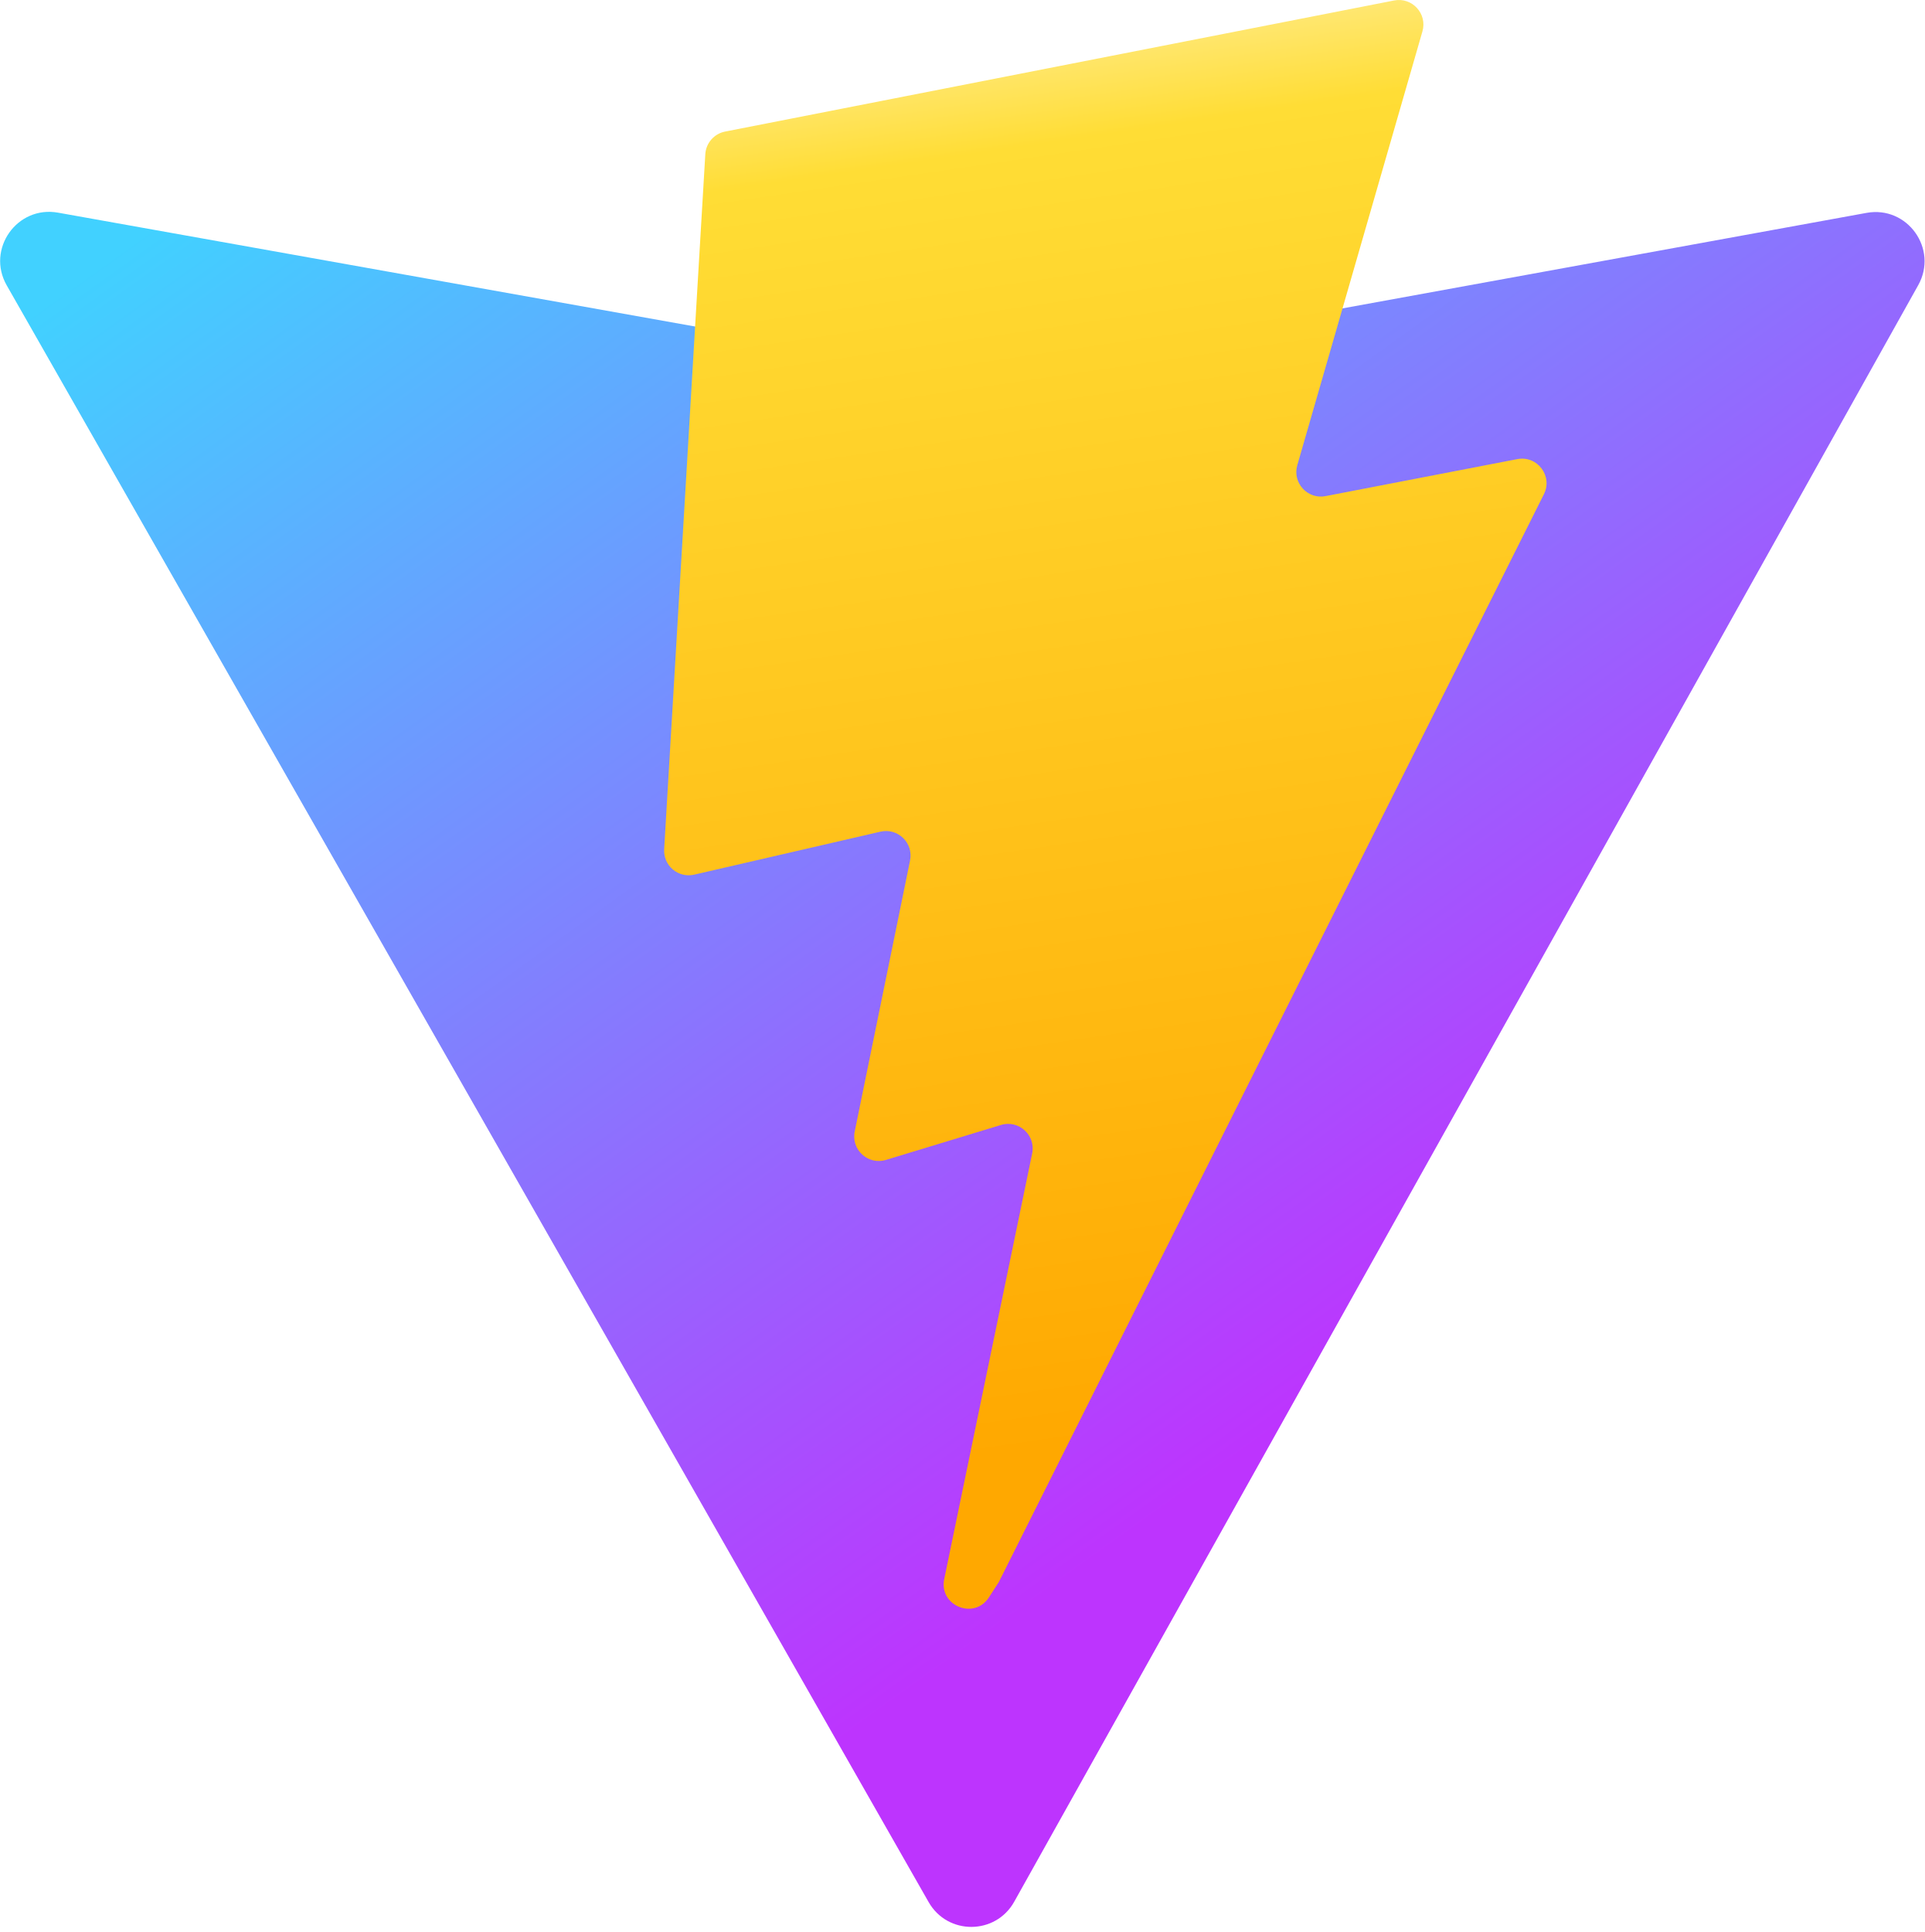
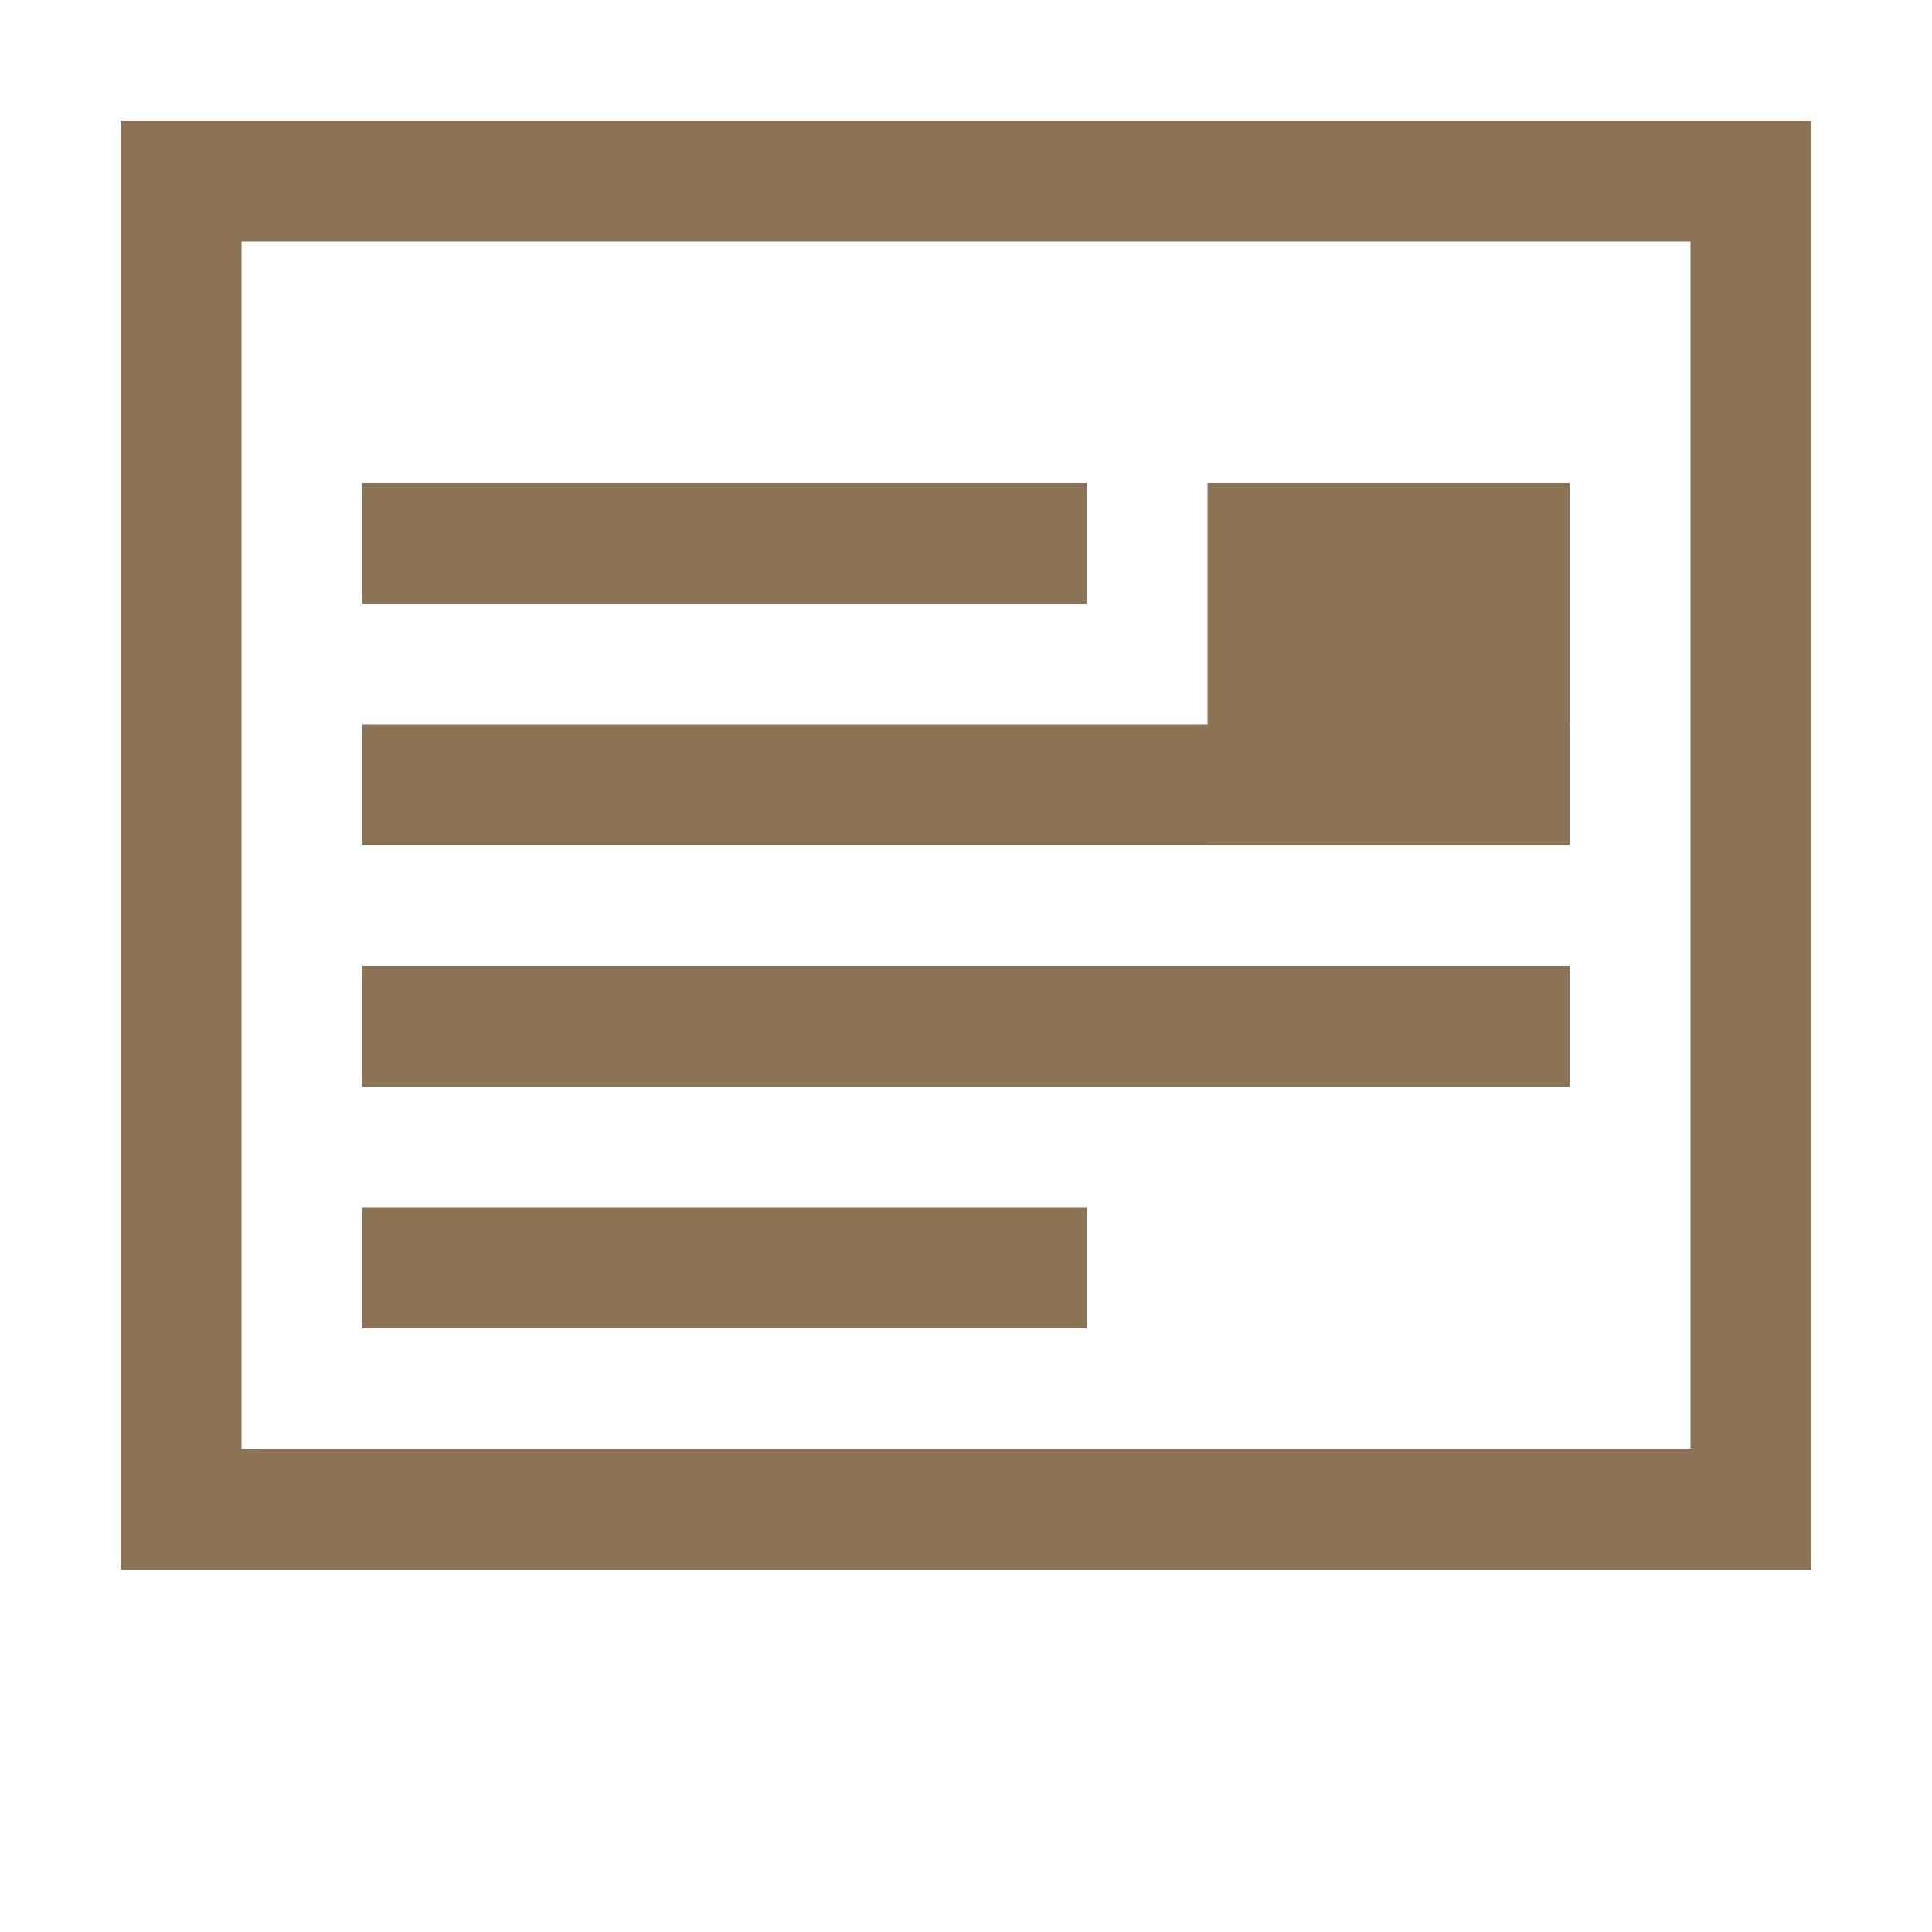
- <svg xmlns="http://www.w3.org/2000/svg" aria-hidden="true" role="img" class="iconify iconify--logos" width="31.88" height="32" preserveAspectRatio="xMidYMid meet" viewBox="0 0 256 257">
-   <defs>
-     <linearGradient id="IconifyId1813088fe1fbc01fb466" x1="-.828%" x2="57.636%" y1="7.652%" y2="78.411%">
-       <stop offset="0%" stop-color="#41D1FF" />
-       <stop offset="100%" stop-color="#BD34FE" />
-     </linearGradient>
-     <linearGradient id="IconifyId1813088fe1fbc01fb467" x1="43.376%" x2="50.316%" y1="2.242%" y2="89.03%">
-       <stop offset="0%" stop-color="#FFEA83" />
-       <stop offset="8.333%" stop-color="#FFDD35" />
-       <stop offset="100%" stop-color="#FFA800" />
-     </linearGradient>
-   </defs>
-   <path fill="url(#IconifyId1813088fe1fbc01fb466)" d="M255.153 37.938L134.897 252.976c-2.483 4.44-8.862 4.466-11.382.048L.875 37.958c-2.746-4.814 1.371-10.646 6.827-9.67l120.385 21.517a6.537 6.537 0 0 0 2.322-.004l117.867-21.483c5.438-.991 9.574 4.796 6.877 9.62Z" />
-   <path fill="url(#IconifyId1813088fe1fbc01fb467)" d="M185.432.063L96.44 17.501a3.268 3.268 0 0 0-2.634 3.014l-5.474 92.456a3.268 3.268 0 0 0 3.997 3.378l24.777-5.718c2.318-.535 4.413 1.507 3.936 3.838l-7.361 36.047c-.495 2.426 1.782 4.5 4.151 3.78l15.304-4.649c2.372-.72 4.652 1.36 4.15 3.788l-11.698 56.621c-.732 3.542 3.979 5.473 5.943 2.437l1.313-2.028l72.516-144.72c1.215-2.423-.88-5.186-3.54-4.672l-25.505 4.922c-2.396.462-4.435-1.77-3.759-4.114l16.646-57.705c.677-2.35-1.37-4.583-3.769-4.113Z" />
+ <svg xmlns="http://www.w3.org/2000/svg" width="32" height="32" viewBox="0 0 32 32">
+   <path fill="#8b7355" d="M28 4v20H4V4h24m2-2H2v24h28V2z" />
+   <path fill="#8b7355" d="M6 8h12v2H6zM6 12h20v2H6zM6 16h20v2H6zM6 20h12v2H6z" />
+   <path fill="#8b7355" d="M20 8h6v6h-6z" />
</svg>
